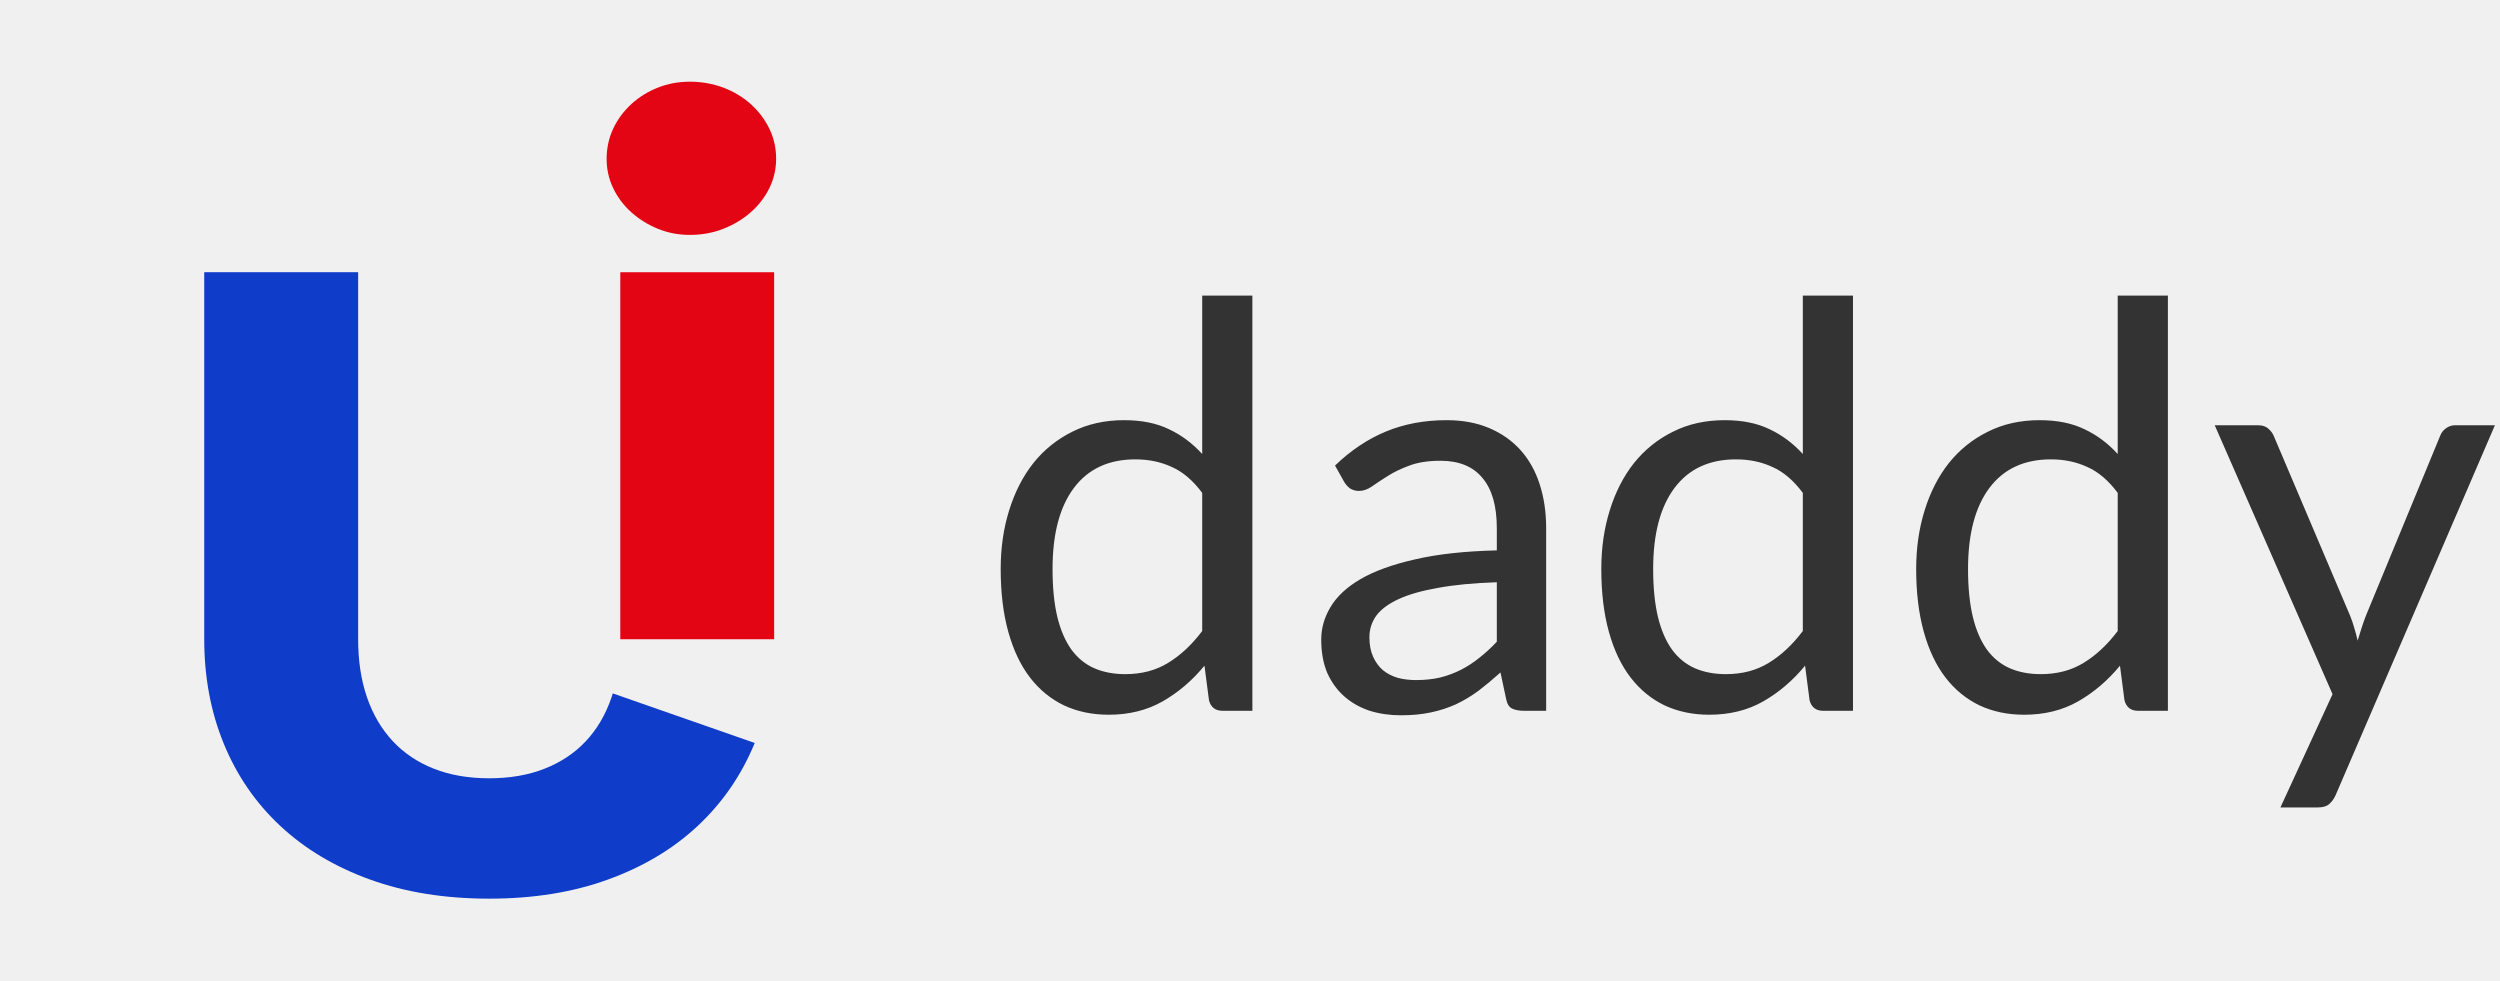
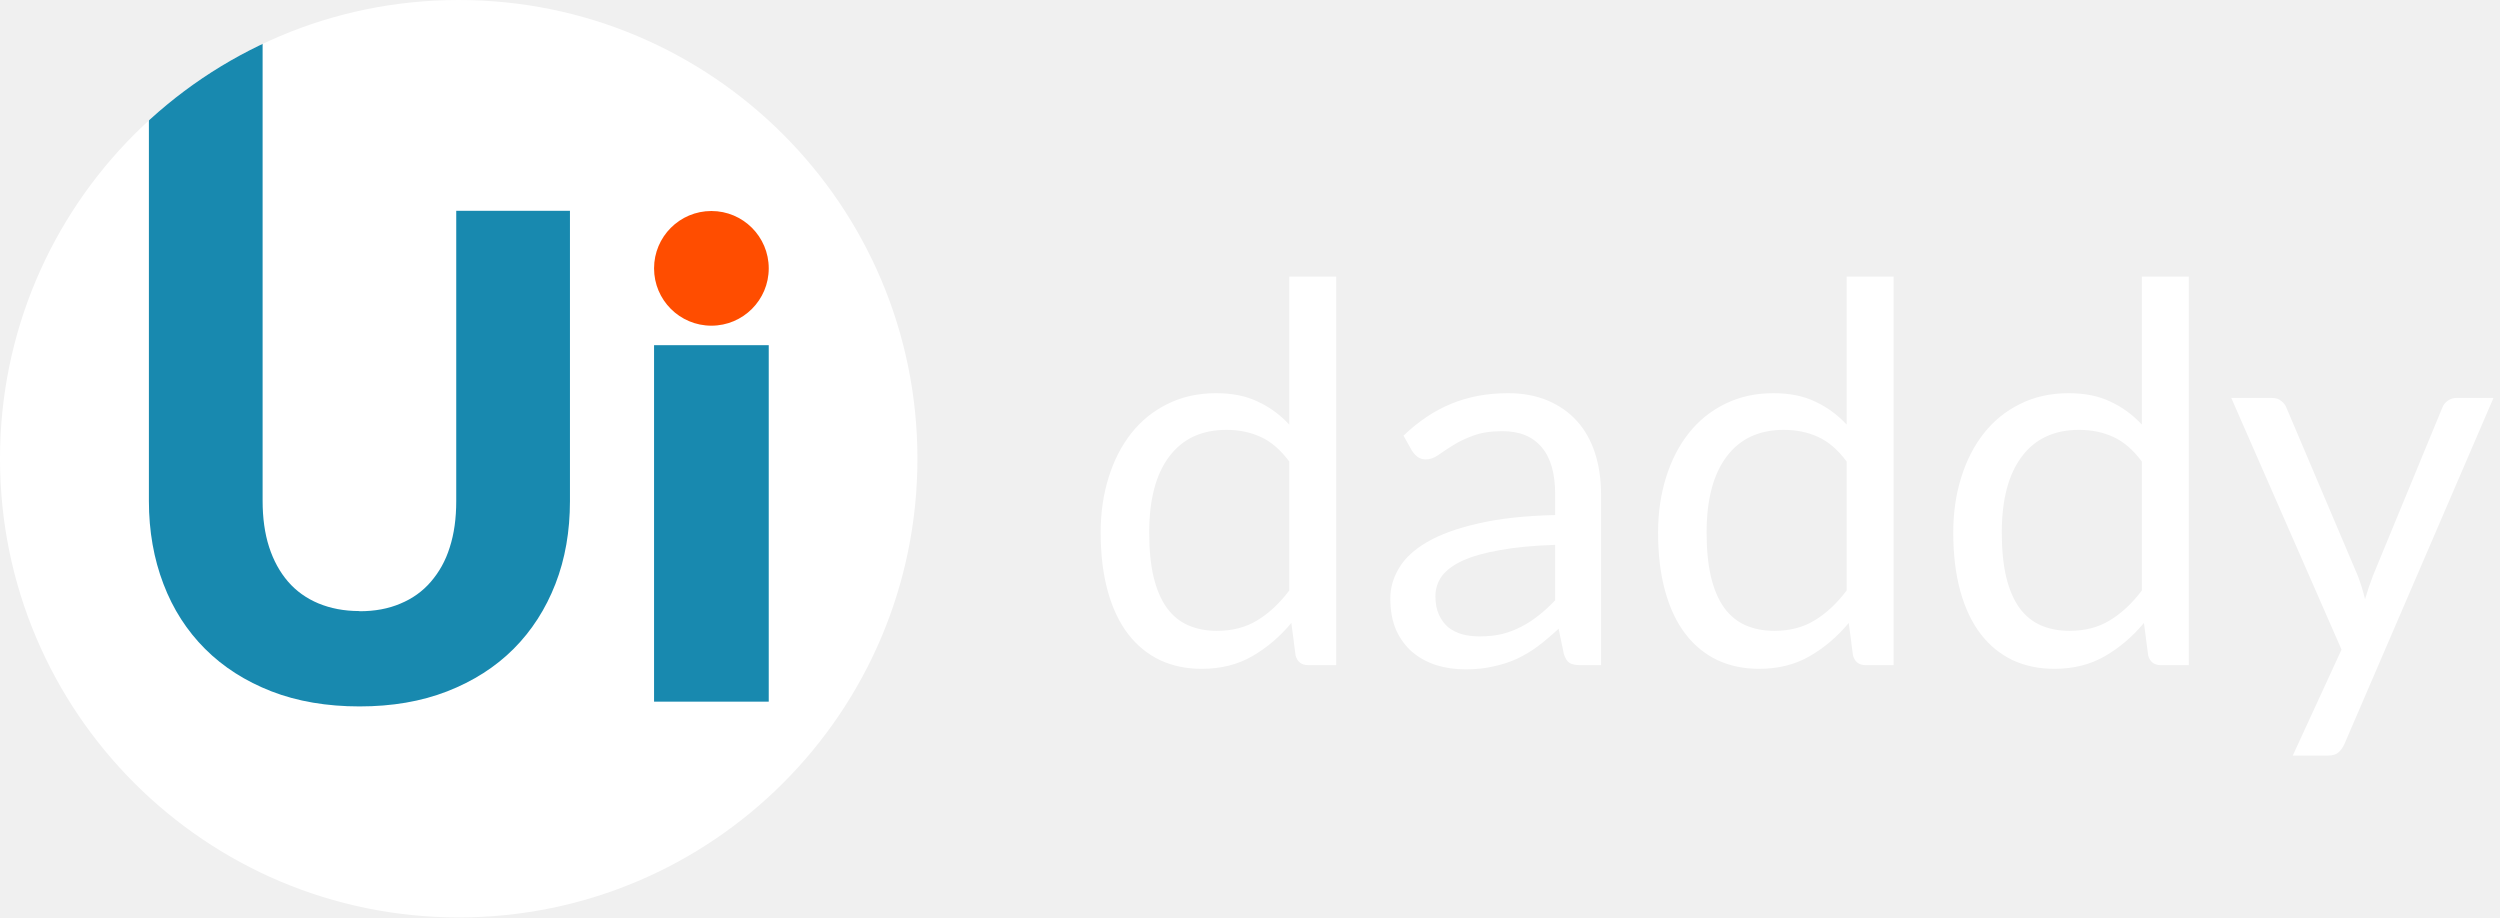
- <svg xmlns="http://www.w3.org/2000/svg" width="102" height="40" viewBox="0 0 102 40" fill="none">
-   <path d="M49.879 29C49.587 29 49.403 28.858 49.327 28.575L49.142 27.16C48.644 27.766 48.073 28.253 47.429 28.62C46.793 28.981 46.06 29.161 45.233 29.161C44.566 29.161 43.96 29.035 43.416 28.782C42.871 28.521 42.407 28.141 42.024 27.643C41.641 27.145 41.346 26.524 41.139 25.78C40.931 25.036 40.828 24.181 40.828 23.215C40.828 22.357 40.943 21.559 41.173 20.823C41.403 20.08 41.733 19.436 42.162 18.892C42.599 18.347 43.128 17.922 43.749 17.615C44.37 17.301 45.075 17.143 45.865 17.143C46.578 17.143 47.188 17.266 47.694 17.512C48.2 17.749 48.652 18.087 49.05 18.523V12.06H51.097V29H49.879ZM45.911 27.505C46.578 27.505 47.161 27.352 47.659 27.045C48.165 26.738 48.629 26.305 49.05 25.745V20.11C48.675 19.605 48.261 19.252 47.809 19.052C47.364 18.846 46.869 18.742 46.325 18.742C45.236 18.742 44.401 19.129 43.818 19.904C43.235 20.678 42.944 21.782 42.944 23.215C42.944 23.974 43.009 24.626 43.139 25.171C43.27 25.707 43.462 26.152 43.715 26.505C43.968 26.849 44.278 27.102 44.646 27.264C45.014 27.424 45.436 27.505 45.911 27.505ZM63.083 29H62.174C61.975 29 61.814 28.969 61.691 28.908C61.569 28.847 61.488 28.716 61.45 28.517L61.22 27.436C60.913 27.712 60.614 27.961 60.323 28.183C60.031 28.398 59.725 28.582 59.403 28.735C59.081 28.881 58.736 28.992 58.368 29.069C58.007 29.146 57.605 29.184 57.16 29.184C56.708 29.184 56.282 29.123 55.884 29C55.493 28.87 55.151 28.678 54.86 28.425C54.569 28.172 54.335 27.854 54.159 27.471C53.99 27.079 53.906 26.619 53.906 26.09C53.906 25.631 54.032 25.19 54.285 24.768C54.538 24.339 54.944 23.959 55.504 23.63C56.072 23.3 56.811 23.032 57.724 22.825C58.636 22.61 59.752 22.487 61.07 22.456V21.548C61.07 20.643 60.875 19.961 60.484 19.501C60.1 19.033 59.529 18.799 58.77 18.799C58.272 18.799 57.85 18.865 57.505 18.995C57.168 19.118 56.873 19.259 56.62 19.421C56.374 19.574 56.16 19.716 55.976 19.846C55.799 19.969 55.623 20.03 55.447 20.03C55.309 20.03 55.186 19.995 55.079 19.927C54.979 19.85 54.898 19.758 54.837 19.651L54.469 18.995C55.113 18.374 55.807 17.91 56.551 17.604C57.294 17.297 58.118 17.143 59.023 17.143C59.675 17.143 60.254 17.251 60.76 17.465C61.266 17.68 61.691 17.979 62.036 18.363C62.381 18.746 62.642 19.21 62.818 19.754C62.995 20.298 63.083 20.896 63.083 21.548V29ZM57.77 27.747C58.13 27.747 58.46 27.712 58.759 27.643C59.058 27.566 59.337 27.463 59.598 27.332C59.867 27.195 60.12 27.03 60.357 26.838C60.602 26.646 60.84 26.428 61.07 26.183V23.756C60.127 23.787 59.326 23.863 58.667 23.986C58.007 24.101 57.471 24.254 57.057 24.446C56.643 24.638 56.34 24.864 56.148 25.125C55.964 25.385 55.872 25.677 55.872 25.998C55.872 26.305 55.922 26.57 56.022 26.792C56.121 27.014 56.255 27.198 56.424 27.344C56.593 27.482 56.792 27.585 57.022 27.654C57.252 27.716 57.501 27.747 57.77 27.747ZM74.383 29C74.092 29 73.908 28.858 73.831 28.575L73.647 27.16C73.149 27.766 72.578 28.253 71.934 28.62C71.297 28.981 70.565 29.161 69.737 29.161C69.07 29.161 68.465 29.035 67.92 28.782C67.376 28.521 66.912 28.141 66.529 27.643C66.145 27.145 65.85 26.524 65.643 25.78C65.436 25.036 65.333 24.181 65.333 23.215C65.333 22.357 65.448 21.559 65.678 20.823C65.908 20.08 66.237 19.436 66.667 18.892C67.104 18.347 67.633 17.922 68.254 17.615C68.875 17.301 69.58 17.143 70.37 17.143C71.083 17.143 71.692 17.266 72.198 17.512C72.704 17.749 73.157 18.087 73.555 18.523V12.06H75.602V29H74.383ZM70.416 27.505C71.083 27.505 71.665 27.352 72.164 27.045C72.67 26.738 73.134 26.305 73.555 25.745V20.11C73.18 19.605 72.766 19.252 72.313 19.052C71.869 18.846 71.374 18.742 70.83 18.742C69.741 18.742 68.906 19.129 68.323 19.904C67.74 20.678 67.449 21.782 67.449 23.215C67.449 23.974 67.514 24.626 67.644 25.171C67.775 25.707 67.966 26.152 68.219 26.505C68.472 26.849 68.783 27.102 69.151 27.264C69.519 27.424 69.941 27.505 70.416 27.505ZM87.231 29C86.94 29 86.756 28.858 86.679 28.575L86.495 27.16C85.997 27.766 85.425 28.253 84.781 28.62C84.145 28.981 83.413 29.161 82.585 29.161C81.918 29.161 81.312 29.035 80.768 28.782C80.224 28.521 79.76 28.141 79.376 27.643C78.993 27.145 78.698 26.524 78.491 25.78C78.284 25.036 78.18 24.181 78.18 23.215C78.18 22.357 78.296 21.559 78.525 20.823C78.755 20.08 79.085 19.436 79.514 18.892C79.951 18.347 80.481 17.922 81.102 17.615C81.722 17.301 82.428 17.143 83.218 17.143C83.93 17.143 84.54 17.266 85.046 17.512C85.552 17.749 86.004 18.087 86.403 18.523V12.06H88.45V29H87.231ZM83.263 27.505C83.93 27.505 84.513 27.352 85.011 27.045C85.517 26.738 85.981 26.305 86.403 25.745V20.11C86.027 19.605 85.613 19.252 85.161 19.052C84.716 18.846 84.222 18.742 83.677 18.742C82.589 18.742 81.753 19.129 81.171 19.904C80.588 20.678 80.296 21.782 80.296 23.215C80.296 23.974 80.362 24.626 80.492 25.171C80.622 25.707 80.814 26.152 81.067 26.505C81.32 26.849 81.63 27.102 81.999 27.264C82.367 27.424 82.788 27.505 83.263 27.505ZM95.295 32.438C95.226 32.592 95.138 32.715 95.03 32.806C94.93 32.898 94.773 32.944 94.559 32.944H93.041L95.168 28.322L90.361 17.351H92.132C92.308 17.351 92.447 17.396 92.546 17.488C92.646 17.573 92.719 17.669 92.765 17.776L95.881 25.113C95.95 25.282 96.008 25.45 96.054 25.619C96.107 25.788 96.153 25.96 96.192 26.137C96.245 25.96 96.299 25.788 96.353 25.619C96.406 25.45 96.468 25.278 96.537 25.102L99.561 17.776C99.607 17.653 99.684 17.554 99.791 17.477C99.906 17.393 100.029 17.351 100.159 17.351H101.792L95.295 32.438Z" fill="#333333" />
-   <g clip-path="url(#clip0_139_48)">
-     <path d="M25.002 28.291C24.984 28.349 24.967 28.409 24.946 28.466C24.704 29.166 24.355 29.759 23.897 30.246C23.439 30.732 22.878 31.104 22.215 31.364C21.554 31.625 20.8 31.754 19.959 31.754C19.118 31.754 18.365 31.625 17.703 31.364C17.041 31.104 16.481 30.728 16.023 30.237C15.565 29.745 15.214 29.15 14.973 28.45C14.731 27.75 14.612 26.955 14.612 26.064V11.107H8.333V26.081C8.333 27.632 8.6 29.054 9.133 30.35C9.665 31.645 10.432 32.761 11.437 33.699C12.44 34.636 13.658 35.365 15.094 35.884C16.53 36.405 18.153 36.665 19.96 36.665C21.768 36.665 23.371 36.405 24.808 35.884C26.243 35.364 27.464 34.635 28.465 33.699C29.469 32.761 30.239 31.645 30.778 30.35C30.783 30.337 30.787 30.324 30.793 30.313L25.002 28.291Z" fill="#0F3CC9" />
-     <path d="M31.585 26.081V11.107H25.308V26.081" fill="#E30513" />
-     <path d="M31.666 6.477C31.666 6.903 31.574 7.303 31.389 7.677C31.204 8.051 30.951 8.379 30.631 8.661C30.31 8.943 29.938 9.168 29.512 9.334C29.087 9.502 28.634 9.584 28.153 9.584C27.672 9.584 27.247 9.5 26.84 9.334C26.433 9.168 26.073 8.943 25.758 8.661C25.444 8.379 25.196 8.051 25.018 7.677C24.839 7.302 24.75 6.902 24.75 6.477C24.75 6.051 24.84 5.631 25.018 5.25C25.196 4.87 25.444 4.536 25.758 4.248C26.072 3.959 26.432 3.736 26.84 3.575C27.246 3.413 27.684 3.333 28.153 3.333C28.622 3.333 29.087 3.415 29.512 3.575C29.938 3.736 30.31 3.961 30.631 4.248C30.951 4.536 31.204 4.87 31.389 5.25C31.574 5.629 31.666 6.038 31.666 6.477Z" fill="#E30513" />
+ <svg xmlns="http://www.w3.org/2000/svg" width="109" height="40" viewBox="0 0 109 40" fill="none">
+   <path d="M56.212 20.122C55.828 19.608 55.414 19.252 54.969 19.052C54.525 18.846 54.026 18.742 53.474 18.742C52.394 18.742 51.562 19.129 50.979 19.904C50.396 20.678 50.105 21.782 50.105 23.215C50.105 23.974 50.17 24.626 50.3 25.171C50.431 25.707 50.623 26.152 50.876 26.505C51.129 26.849 51.439 27.102 51.807 27.264C52.175 27.424 52.593 27.505 53.06 27.505C53.735 27.505 54.322 27.352 54.82 27.045C55.326 26.738 55.79 26.305 56.212 25.745V20.122ZM58.258 12.06V29H57.039C56.748 29 56.564 28.858 56.487 28.575L56.303 27.16C55.805 27.758 55.238 28.241 54.602 28.609C53.965 28.977 53.229 29.161 52.394 29.161C51.727 29.161 51.121 29.035 50.577 28.782C50.032 28.521 49.568 28.141 49.185 27.643C48.802 27.145 48.507 26.524 48.3 25.78C48.093 25.036 47.989 24.181 47.989 23.215C47.989 22.357 48.104 21.559 48.334 20.823C48.564 20.08 48.894 19.436 49.323 18.892C49.752 18.347 50.278 17.922 50.898 17.615C51.527 17.301 52.233 17.143 53.014 17.143C53.727 17.143 54.337 17.266 54.843 17.512C55.357 17.749 55.813 18.083 56.212 18.512V12.06H58.258ZM67.805 23.756C66.862 23.787 66.057 23.863 65.39 23.986C64.731 24.101 64.19 24.254 63.769 24.446C63.355 24.638 63.052 24.864 62.86 25.125C62.676 25.385 62.584 25.677 62.584 25.998C62.584 26.305 62.634 26.57 62.734 26.792C62.833 27.014 62.968 27.198 63.136 27.344C63.312 27.482 63.516 27.585 63.746 27.654C63.983 27.716 64.236 27.747 64.505 27.747C64.865 27.747 65.195 27.712 65.494 27.643C65.793 27.566 66.073 27.459 66.333 27.321C66.602 27.183 66.855 27.018 67.092 26.826C67.338 26.635 67.575 26.416 67.805 26.171V23.756ZM61.193 18.995C61.837 18.374 62.531 17.91 63.274 17.604C64.018 17.297 64.842 17.143 65.747 17.143C66.398 17.143 66.977 17.251 67.483 17.465C67.989 17.68 68.415 17.979 68.76 18.363C69.105 18.746 69.365 19.21 69.542 19.754C69.718 20.298 69.806 20.896 69.806 21.548V29H68.898C68.698 29 68.545 28.969 68.438 28.908C68.33 28.839 68.246 28.709 68.185 28.517L67.955 27.413C67.648 27.697 67.349 27.95 67.058 28.172C66.766 28.387 66.46 28.571 66.138 28.724C65.816 28.87 65.471 28.981 65.103 29.058C64.742 29.142 64.34 29.184 63.895 29.184C63.443 29.184 63.017 29.123 62.619 29C62.22 28.87 61.871 28.678 61.572 28.425C61.281 28.172 61.047 27.854 60.871 27.471C60.702 27.079 60.618 26.619 60.618 26.09C60.618 25.631 60.744 25.19 60.997 24.768C61.25 24.339 61.66 23.959 62.228 23.63C62.795 23.3 63.535 23.032 64.447 22.825C65.359 22.61 66.479 22.487 67.805 22.456V21.548C67.805 20.643 67.61 19.961 67.219 19.501C66.828 19.033 66.257 18.799 65.505 18.799C64.999 18.799 64.574 18.865 64.229 18.995C63.891 19.118 63.596 19.259 63.343 19.421C63.098 19.574 62.883 19.716 62.699 19.846C62.523 19.969 62.346 20.03 62.17 20.03C62.032 20.03 61.913 19.995 61.814 19.927C61.714 19.85 61.63 19.758 61.561 19.651L61.193 18.995ZM80.514 20.122C80.131 19.608 79.717 19.252 79.272 19.052C78.828 18.846 78.329 18.742 77.777 18.742C76.696 18.742 75.864 19.129 75.282 19.904C74.699 20.678 74.408 21.782 74.408 23.215C74.408 23.974 74.473 24.626 74.603 25.171C74.734 25.707 74.925 26.152 75.178 26.505C75.431 26.849 75.742 27.102 76.11 27.264C76.478 27.424 76.896 27.505 77.363 27.505C78.038 27.505 78.624 27.352 79.123 27.045C79.629 26.738 80.093 26.305 80.514 25.745V20.122ZM82.561 12.06V29H81.342C81.051 29 80.867 28.858 80.79 28.575L80.606 27.16C80.108 27.758 79.541 28.241 78.904 28.609C78.268 28.977 77.532 29.161 76.696 29.161C76.029 29.161 75.424 29.035 74.879 28.782C74.335 28.521 73.871 28.141 73.488 27.643C73.104 27.145 72.809 26.524 72.602 25.78C72.395 25.036 72.292 24.181 72.292 23.215C72.292 22.357 72.407 21.559 72.637 20.823C72.867 20.08 73.196 19.436 73.626 18.892C74.055 18.347 74.58 17.922 75.201 17.615C75.83 17.301 76.535 17.143 77.317 17.143C78.03 17.143 78.64 17.266 79.146 17.512C79.659 17.749 80.116 18.083 80.514 18.512V12.06H82.561ZM93.384 20.122C93.001 19.608 92.587 19.252 92.142 19.052C91.698 18.846 91.199 18.742 90.647 18.742C89.566 18.742 88.734 19.129 88.152 19.904C87.569 20.678 87.278 21.782 87.278 23.215C87.278 23.974 87.343 24.626 87.473 25.171C87.604 25.707 87.795 26.152 88.048 26.505C88.301 26.849 88.612 27.102 88.98 27.264C89.348 27.424 89.766 27.505 90.233 27.505C90.908 27.505 91.495 27.352 91.993 27.045C92.499 26.738 92.963 26.305 93.384 25.745V20.122ZM95.431 12.06V29H94.212C93.921 29 93.737 28.858 93.66 28.575L93.476 27.16C92.978 27.758 92.411 28.241 91.774 28.609C91.138 28.977 90.402 29.161 89.566 29.161C88.899 29.161 88.294 29.035 87.749 28.782C87.205 28.521 86.741 28.141 86.358 27.643C85.975 27.145 85.679 26.524 85.472 25.78C85.265 25.036 85.162 24.181 85.162 23.215C85.162 22.357 85.277 21.559 85.507 20.823C85.737 20.08 86.067 19.436 86.496 18.892C86.925 18.347 87.45 17.922 88.071 17.615C88.7 17.301 89.405 17.143 90.187 17.143C90.9 17.143 91.51 17.266 92.016 17.512C92.529 17.749 92.986 18.083 93.384 18.512V12.06H95.431ZM108.715 17.351L102.218 32.438C102.149 32.592 102.061 32.715 101.953 32.806C101.854 32.898 101.697 32.944 101.482 32.944H99.964L102.091 28.322L97.284 17.351H99.055C99.232 17.351 99.37 17.396 99.469 17.488C99.577 17.573 99.65 17.669 99.688 17.776L102.804 25.113C102.927 25.435 103.031 25.772 103.115 26.125C103.222 25.765 103.337 25.424 103.46 25.102L106.484 17.776C106.53 17.653 106.607 17.554 106.714 17.477C106.829 17.393 106.956 17.351 107.094 17.351H108.715Z" fill="white" />
+   <g clip-path="url(#clip0_189_833)">
+     <path d="M20 40C31.046 40 40 31.046 40 20C40 8.954 31.046 0 20 0C8.954 0 0 8.954 0 20C0 31.046 8.954 40 20 40Z" fill="white" />
+     <mask id="mask0_189_833" style="mask-type:luminance" maskUnits="userSpaceOnUse" x="0" y="0" width="40" height="40">
+       <path d="M20 40C31.046 40 40 31.046 40 20C40 8.954 31.046 0 20 0C8.954 0 0 8.954 0 20C0 31.046 8.954 40 20 40Z" fill="white" />
+     </mask>
+     <g mask="url(#mask0_189_833)">
+       <path d="M15.675 26.65C16.342 26.65 16.933 26.542 17.458 26.317C17.983 26.1 18.425 25.783 18.783 25.367C19.142 24.95 19.425 24.458 19.608 23.867C19.8 23.275 19.892 22.6 19.892 21.85V9.192H24.85V21.85C24.85 23.158 24.642 24.367 24.217 25.458C23.792 26.55 23.183 27.5 22.392 28.292C21.6 29.083 20.633 29.7 19.5 30.142C18.367 30.583 17.092 30.8 15.675 30.8C14.258 30.8 12.967 30.583 11.833 30.142C10.7 29.7 9.733 29.083 8.942 28.292C8.15 27.5 7.542 26.558 7.125 25.458C6.708 24.367 6.492 23.158 6.492 21.85V4.9L11.45 1.567V21.833C11.45 22.583 11.542 23.258 11.733 23.85C11.925 24.442 12.2 24.942 12.558 25.358C12.917 25.775 13.367 26.092 13.883 26.308C14.408 26.525 15 26.642 15.667 26.642L15.675 26.65Z" fill="#1889AF" />
+       <path d="M33.517 30.592H28.517V15.05H33.517V30.592Z" fill="#1889AF" />
+       <path d="M31.017 14.2C32.397 14.2 33.517 13.081 33.517 11.7C33.517 10.319 32.397 9.2 31.017 9.2C29.636 9.2 28.517 10.319 28.517 11.7C28.517 13.081 29.636 14.2 31.017 14.2Z" fill="#FF4D00" />
+     </g>
  </g>
  <defs>
-     <clipPath id="clip0_139_48">
-       <rect width="23.333" height="33.333" fill="white" transform="translate(8.33325 3.33334)" />
+     <clipPath id="clip0_189_833">
+       <rect width="40" height="40" fill="white" />
    </clipPath>
  </defs>
</svg>
